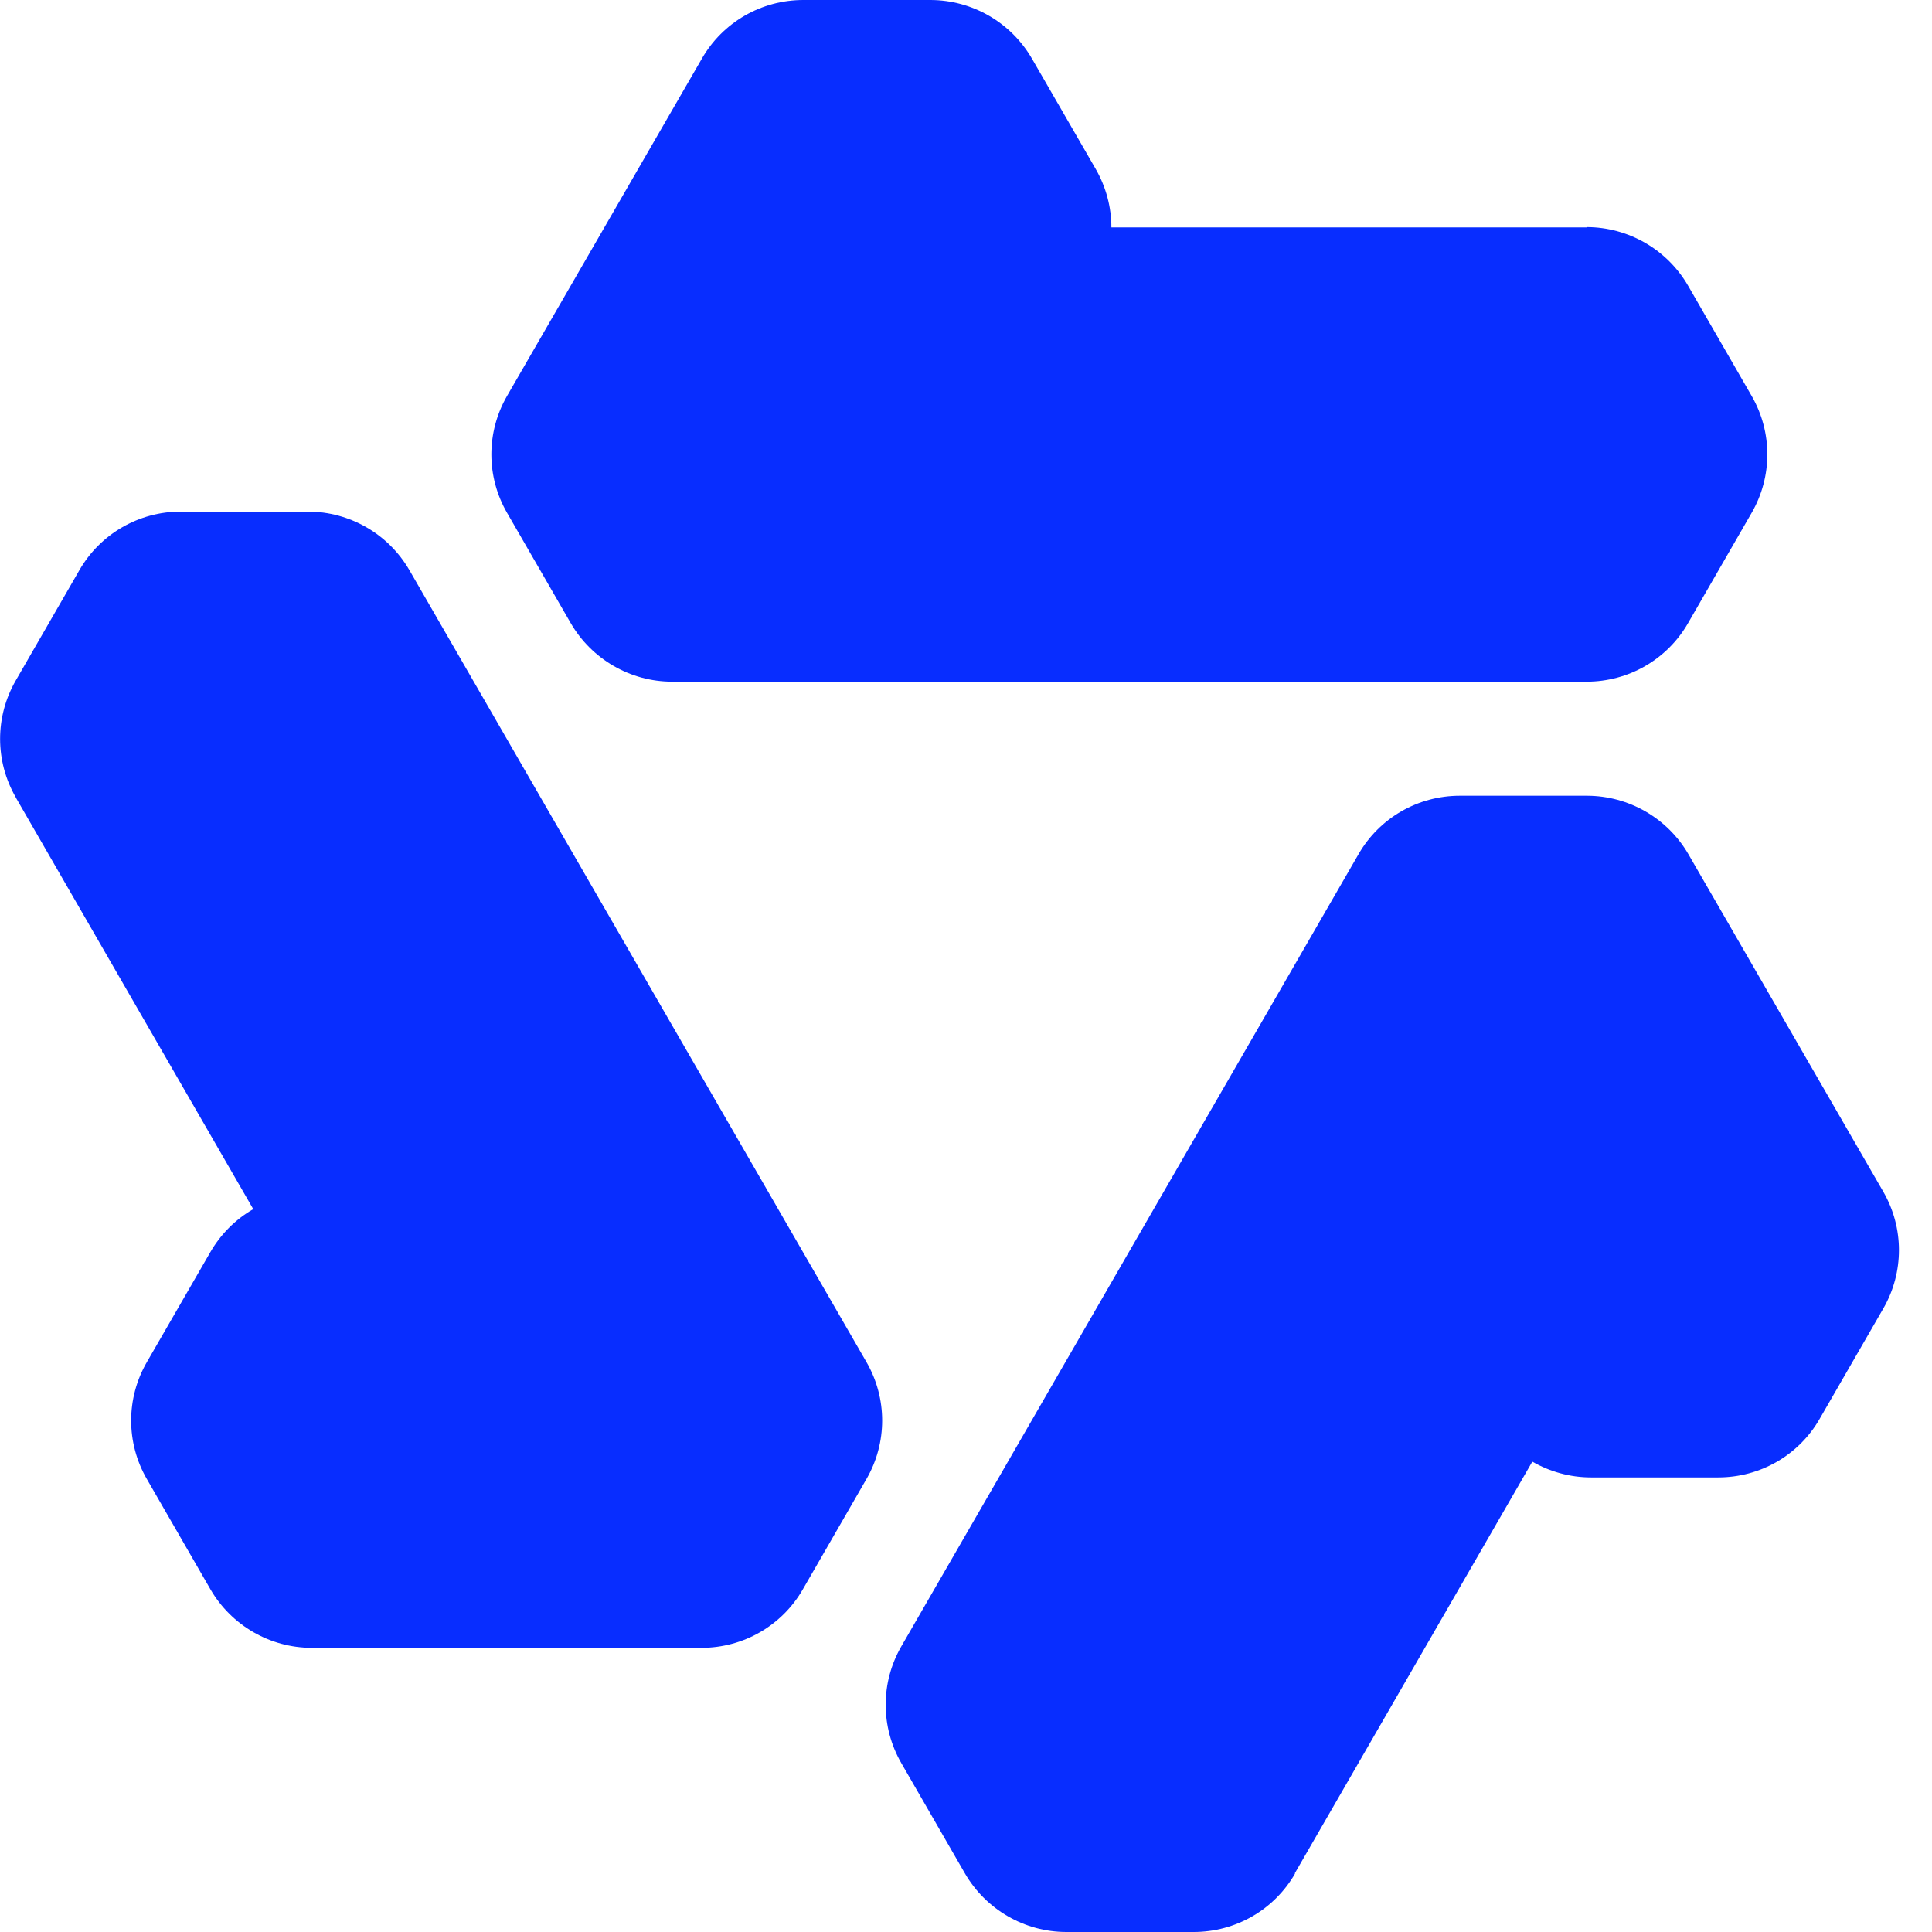
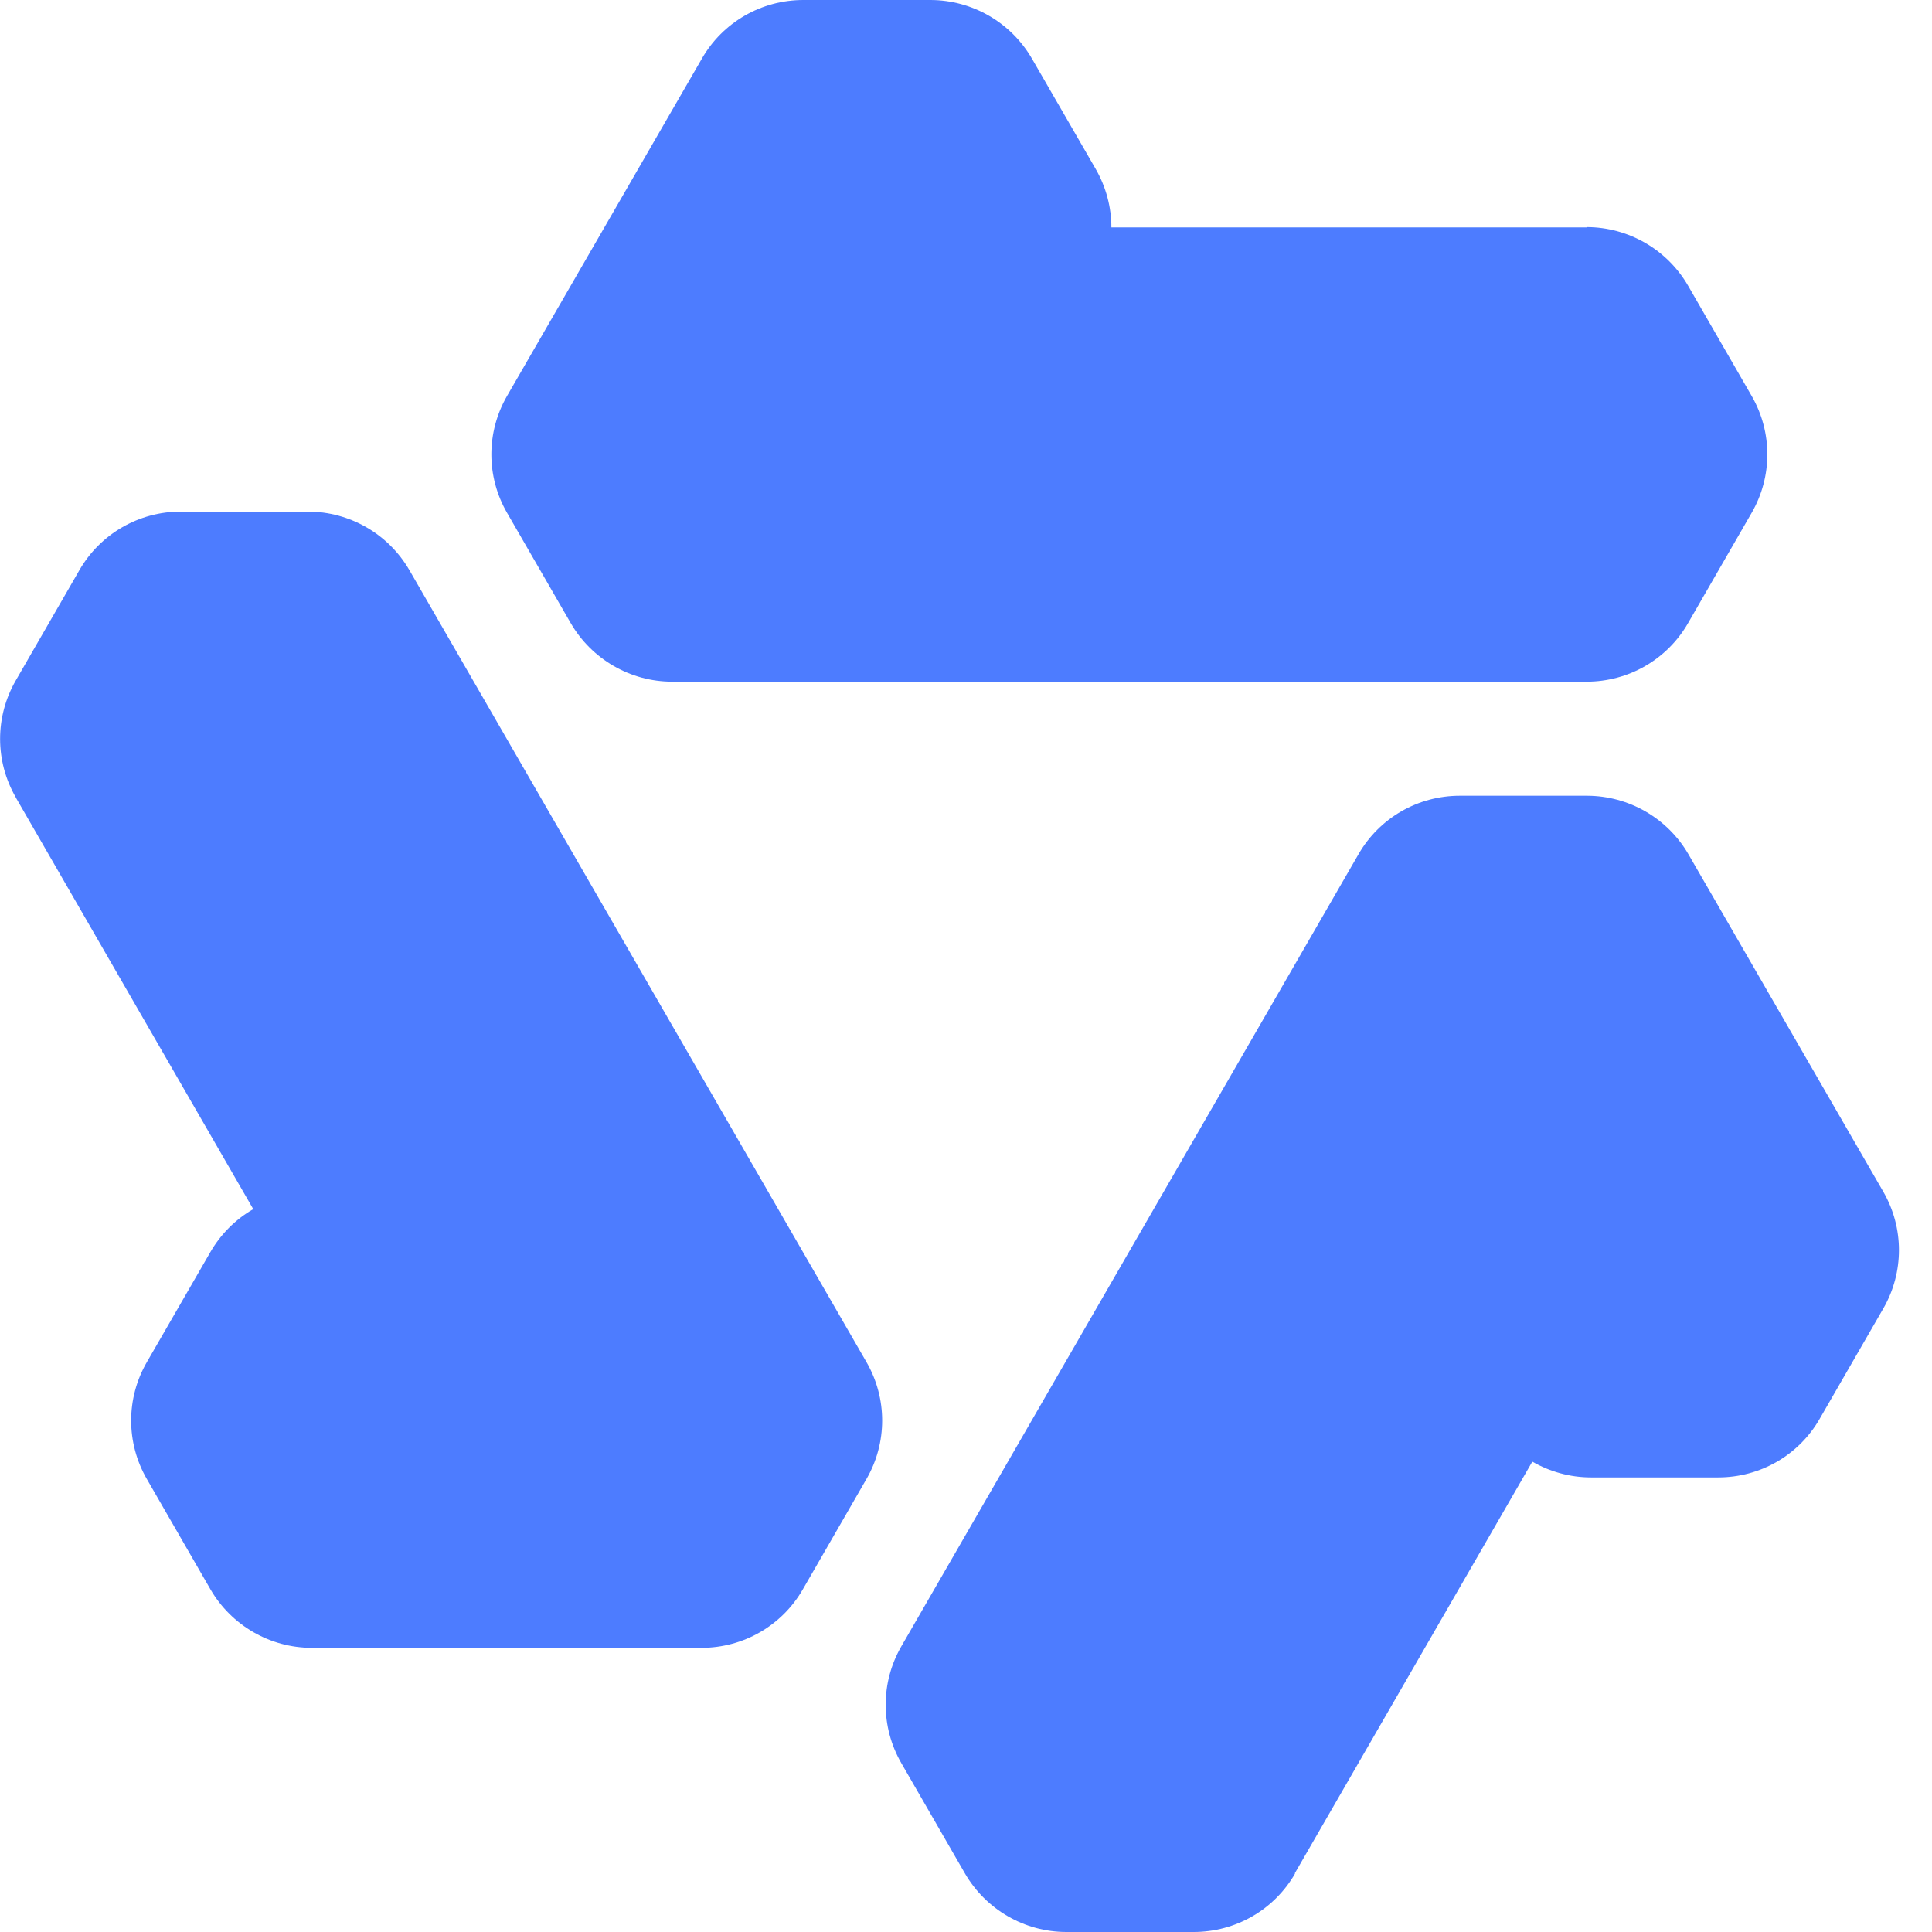
<svg xmlns="http://www.w3.org/2000/svg" fill-rule="evenodd" height="1em" style="flex:none;line-height:1" viewBox="0 0 24 24" width="1em">
-   <path d="M19.713 2.825h-5.907c0-.251-.066-.503-.196-.728L12.819.728A1.46 1.46 0 0 0 11.559 0h-1.58c-.52 0-1 .275-1.26.728l-2.42 4.19a1.45 1.45 0 0 0 0 1.453l.791 1.37c.26.448.74.727 1.26.727h11.36c.52 0 1-.275 1.26-.728l.79-1.37a1.45 1.45 0 0 0 0-1.451l-.79-1.37a1.46 1.46 0 0 0-1.26-.728zM.195 9.905l2.951 5.115a1.46 1.46 0 0 0-.531.531l-.791 1.37a1.45 1.45 0 0 0 0 1.452l.79 1.37c.26.448.74.727 1.26.727h4.84c.52 0 1-.275 1.26-.728l.79-1.37a1.45 1.45 0 0 0 0-1.451L5.086 7.083a1.46 1.46 0 0 0-1.26-.728h-1.58c-.52 0-1 .276-1.26.728l-.79 1.37a1.45 1.45 0 0 0 0 1.452m15.888 13.367 2.951-5.115c.217.125.469.196.728.196h1.582c.52 0 1-.275 1.26-.728l.79-1.37a1.45 1.45 0 0 0 0-1.451l-2.42-4.191a1.46 1.46 0 0 0-1.259-.728h-1.582c-.52 0-1 .276-1.259.728l-5.678 9.838a1.45 1.45 0 0 0 0 1.452l.79 1.37c.26.448.74.727 1.26.727h1.582c.52 0 1-.275 1.26-.728z" fill="#082DFF" />
+   <path d="M19.713 2.825h-5.907c0-.251-.066-.503-.196-.728L12.819.728A1.46 1.46 0 0 0 11.559 0h-1.58c-.52 0-1 .275-1.26.728l-2.42 4.19a1.45 1.45 0 0 0 0 1.453l.791 1.37c.26.448.74.727 1.26.727h11.36c.52 0 1-.275 1.26-.728l.79-1.37a1.45 1.45 0 0 0 0-1.451l-.79-1.37a1.46 1.46 0 0 0-1.26-.728zM.195 9.905l2.951 5.115a1.46 1.46 0 0 0-.531.531l-.791 1.37a1.45 1.45 0 0 0 0 1.452l.79 1.37c.26.448.74.727 1.26.727h4.84c.52 0 1-.275 1.26-.728l.79-1.37a1.45 1.45 0 0 0 0-1.451L5.086 7.083a1.46 1.46 0 0 0-1.26-.728h-1.58c-.52 0-1 .276-1.26.728l-.79 1.37a1.45 1.45 0 0 0 0 1.452m15.888 13.367 2.951-5.115c.217.125.469.196.728.196h1.582c.52 0 1-.275 1.26-.728l.79-1.37a1.45 1.45 0 0 0 0-1.451l-2.42-4.191a1.46 1.46 0 0 0-1.259-.728h-1.582c-.52 0-1 .276-1.259.728l-5.678 9.838a1.45 1.45 0 0 0 0 1.452l.79 1.37c.26.448.74.727 1.26.727h1.582c.52 0 1-.275 1.26-.728z" fill="#4D7CFF" />
</svg>
